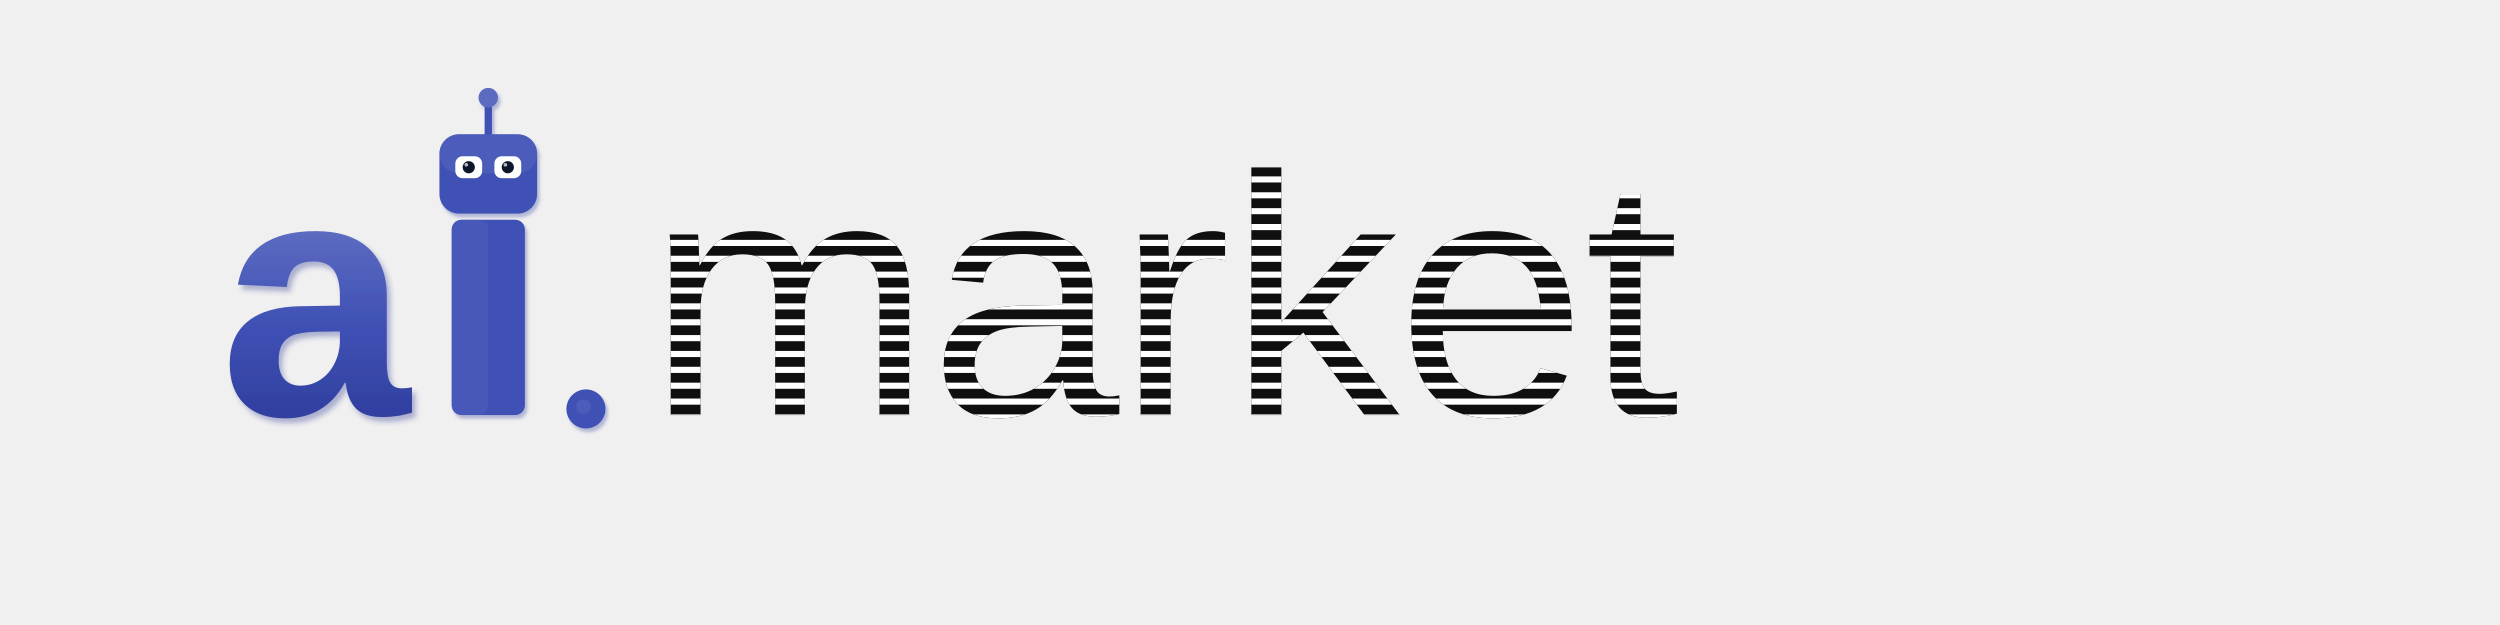
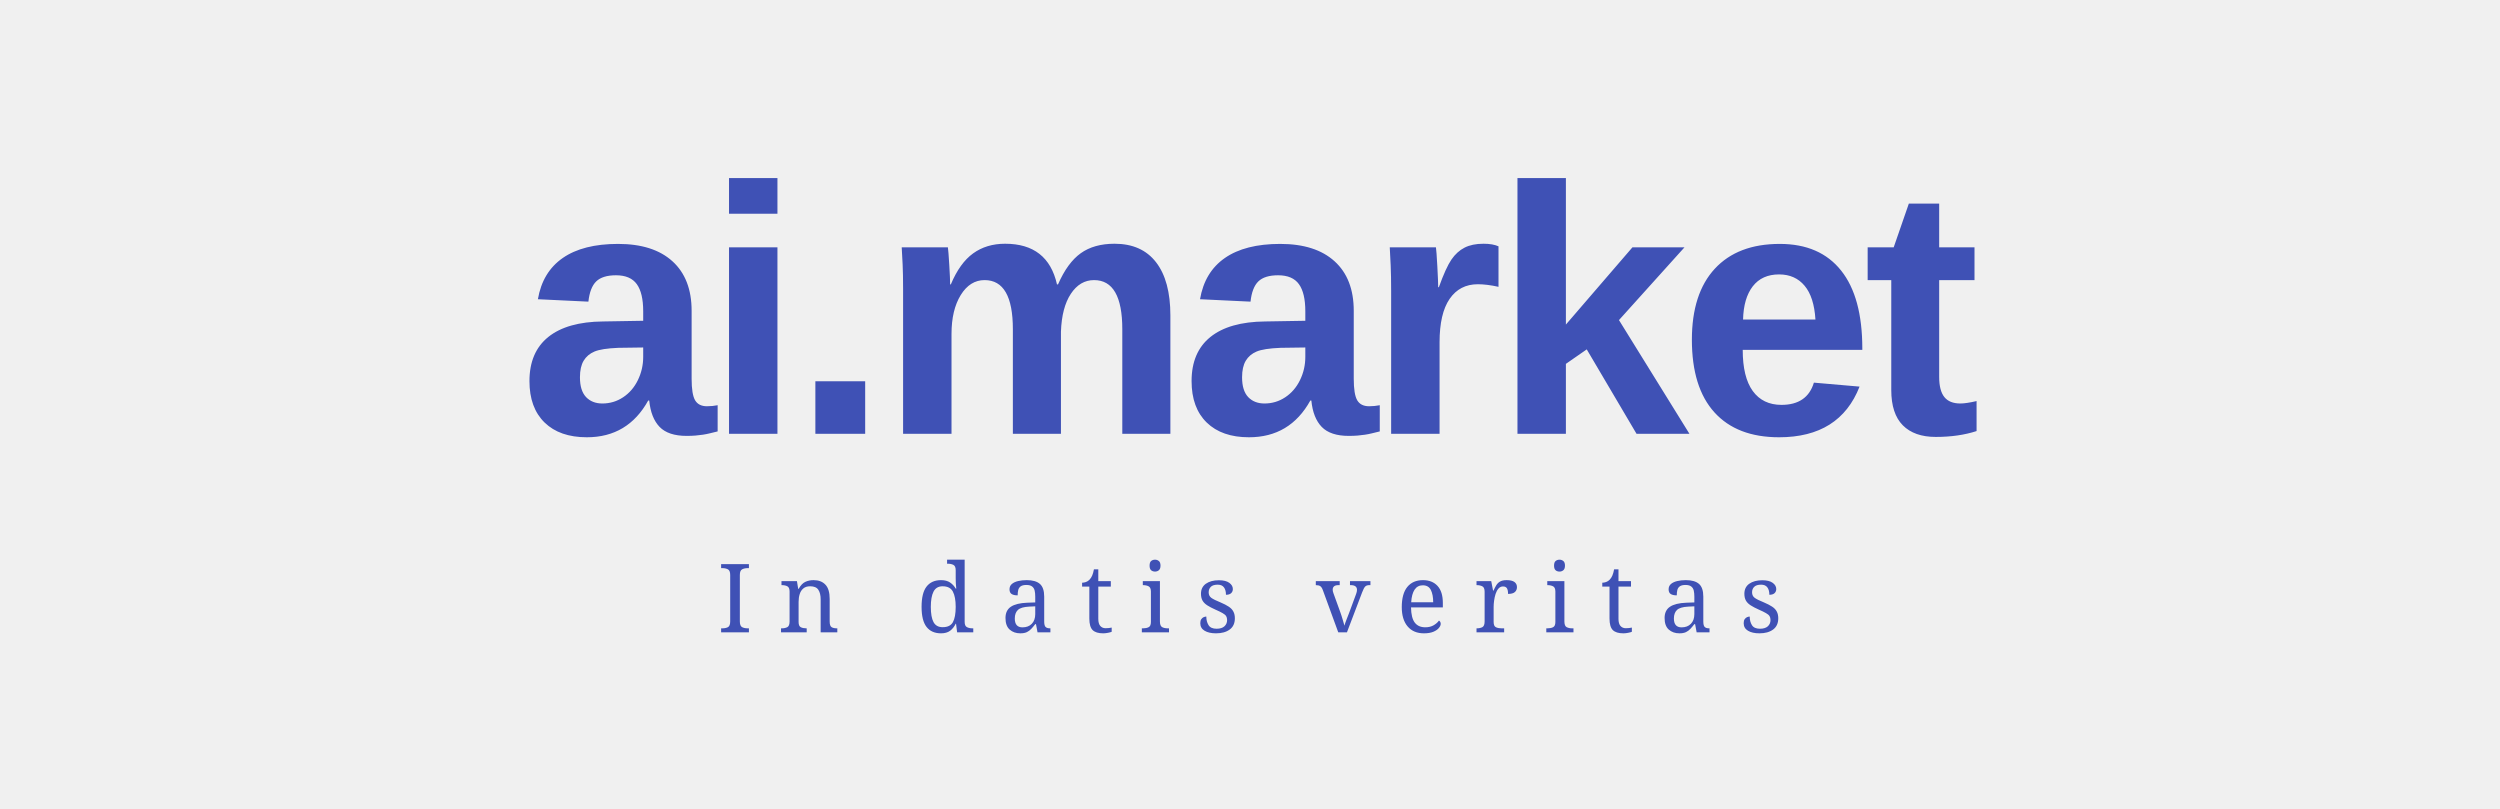
- <svg xmlns="http://www.w3.org/2000/svg" viewBox="0 0 2048 512" width="2048" height="512">
-   <defs>
-     <filter id="textShadow" x="-5%" y="-5%" width="115%" height="120%">
-       <feOffset dx="3" dy="4" in="SourceAlpha" result="off" />
-       <feGaussianBlur in="off" stdDeviation="2" result="blur" />
-       <feFlood flood-color="#283593" flood-opacity="0.35" result="color" />
-       <feComposite in="color" in2="blur" operator="in" result="shadow" />
-       <feMerge>
-         <feMergeNode in="shadow" />
-         <feMergeNode in="SourceGraphic" />
-       </feMerge>
-     </filter>
-     <filter id="robotShadow" x="-5%" y="-5%" width="115%" height="120%">
-       <feOffset dx="2" dy="3" in="SourceAlpha" result="off" />
-       <feGaussianBlur in="off" stdDeviation="1.5" result="blur" />
-       <feFlood flood-color="#283593" flood-opacity="0.3" result="color" />
-       <feComposite in="color" in2="blur" operator="in" result="shadow" />
-       <feMerge>
-         <feMergeNode in="shadow" />
-         <feMergeNode in="SourceGraphic" />
-       </feMerge>
-     </filter>
-     <linearGradient id="marketGrad" x1="0" y1="0" x2="0" y2="1">
-       <stop offset="0%" stop-color="#5C6BC0" />
-       <stop offset="55%" stop-color="#3F51B5" />
-       <stop offset="100%" stop-color="#303F9F" />
-     </linearGradient>
-     <linearGradient id="aGrad" x1="0" y1="0" x2="0" y2="1">
-       <stop offset="0%" stop-color="#5C6BC0" />
-       <stop offset="50%" stop-color="#3F51B5" />
-       <stop offset="100%" stop-color="#303F9F" />
-     </linearGradient>
-   </defs>
-   <text x="180" y="340" font-family="Arial, Helvetica, sans-serif" font-weight="800" font-size="280" fill="url(#aGrad)" filter="url(#textShadow)">a</text>
-   <g transform="translate(345, 80)" filter="url(#robotShadow)">
-     <line x1="55" y1="0" x2="55" y2="30" stroke="#3F51B5" stroke-width="6" stroke-linecap="round" />
-     <circle cx="55" cy="0" r="8" fill="#5C6BC0" />
-     <rect x="15" y="30" width="80" height="65" rx="16" ry="16" fill="#3F51B5" />
-     <rect x="15" y="30" width="80" height="32" rx="16" ry="16" fill="#5C6BC0" opacity="0.4" />
-     <rect x="28" y="48" width="22" height="18" rx="6" fill="white" />
-     <rect x="60" y="48" width="22" height="18" rx="6" fill="white" />
-     <circle cx="39" cy="57" r="5" fill="#0F172A" />
-     <circle cx="71" cy="57" r="5" fill="#0F172A" />
-     <circle cx="37" cy="55" r="1.5" fill="white" opacity="0.7" />
-     <circle cx="69" cy="55" r="1.5" fill="white" opacity="0.7" />
-     <rect x="25" y="100" width="60" height="160" rx="8" fill="#3F51B5" />
-     <rect x="25" y="100" width="30" height="160" rx="8" fill="#5C6BC0" opacity="0.25" />
-   </g>
-   <circle cx="480" cy="335" r="16" fill="#3F51B5" filter="url(#robotShadow)" />
-   <circle cx="478" cy="333" r="6" fill="#5C6BC0" opacity="0.4" />
-   <clipPath id="marketClip">
-     <text x="530" y="340" font-family="Arial, Helvetica, sans-serif" font-weight="500" font-size="280" letter-spacing="-2">market</text>
-   </clipPath>
-   <g clip-path="url(#marketClip)">
-     <rect x="520" y="50" width="1080" height="310" fill="#0F0F0F" />
-     <line x1="520" y1="82" x2="1600" y2="82" stroke="white" stroke-width="5" />
-     <line x1="520" y1="95" x2="1600" y2="95" stroke="white" stroke-width="5" />
-     <line x1="520" y1="108" x2="1600" y2="108" stroke="white" stroke-width="5" />
-     <line x1="520" y1="121" x2="1600" y2="121" stroke="white" stroke-width="5" />
-     <line x1="520" y1="134" x2="1600" y2="134" stroke="white" stroke-width="5" />
-     <line x1="520" y1="147" x2="1600" y2="147" stroke="white" stroke-width="5" />
-     <line x1="520" y1="160" x2="1600" y2="160" stroke="white" stroke-width="5" />
-     <line x1="520" y1="173" x2="1600" y2="173" stroke="white" stroke-width="5" />
-     <line x1="520" y1="186" x2="1600" y2="186" stroke="white" stroke-width="5" />
-     <line x1="520" y1="199" x2="1600" y2="199" stroke="white" stroke-width="5" />
-     <line x1="520" y1="212" x2="1600" y2="212" stroke="white" stroke-width="5" />
-     <line x1="520" y1="225" x2="1600" y2="225" stroke="white" stroke-width="5" />
-     <line x1="520" y1="238" x2="1600" y2="238" stroke="white" stroke-width="5" />
-     <line x1="520" y1="251" x2="1600" y2="251" stroke="white" stroke-width="5" />
-     <line x1="520" y1="264" x2="1600" y2="264" stroke="white" stroke-width="5" />
-     <line x1="520" y1="277" x2="1600" y2="277" stroke="white" stroke-width="5" />
-     <line x1="520" y1="290" x2="1600" y2="290" stroke="white" stroke-width="5" />
-     <line x1="520" y1="303" x2="1600" y2="303" stroke="white" stroke-width="5" />
-     <line x1="520" y1="316" x2="1600" y2="316" stroke="white" stroke-width="5" />
-     <line x1="520" y1="329" x2="1600" y2="329" stroke="white" stroke-width="5" />
-     <line x1="520" y1="342" x2="1600" y2="342" stroke="white" stroke-width="5" />
-   </g>
+ <svg xmlns="http://www.w3.org/2000/svg" viewBox="0 0 680 220" role="img">
+   <text x="340" y="118" text-anchor="middle" font-family="-apple-system, BlinkMacSystemFont, 'Helvetica Neue', Arial, sans-serif" font-weight="800" font-size="96" letter-spacing="-3" fill="#3F51B5">ai.market</text>
+   <text x="340" y="172" text-anchor="middle" font-family="'Cinzel', 'Trajan Pro', 'Trajan', 'Optima', 'Charlemagne Std', 'IM FELL English SC', serif" font-weight="500" font-size="26" letter-spacing="7" fill="#3F51B5">In datis veritas</text>
</svg>
